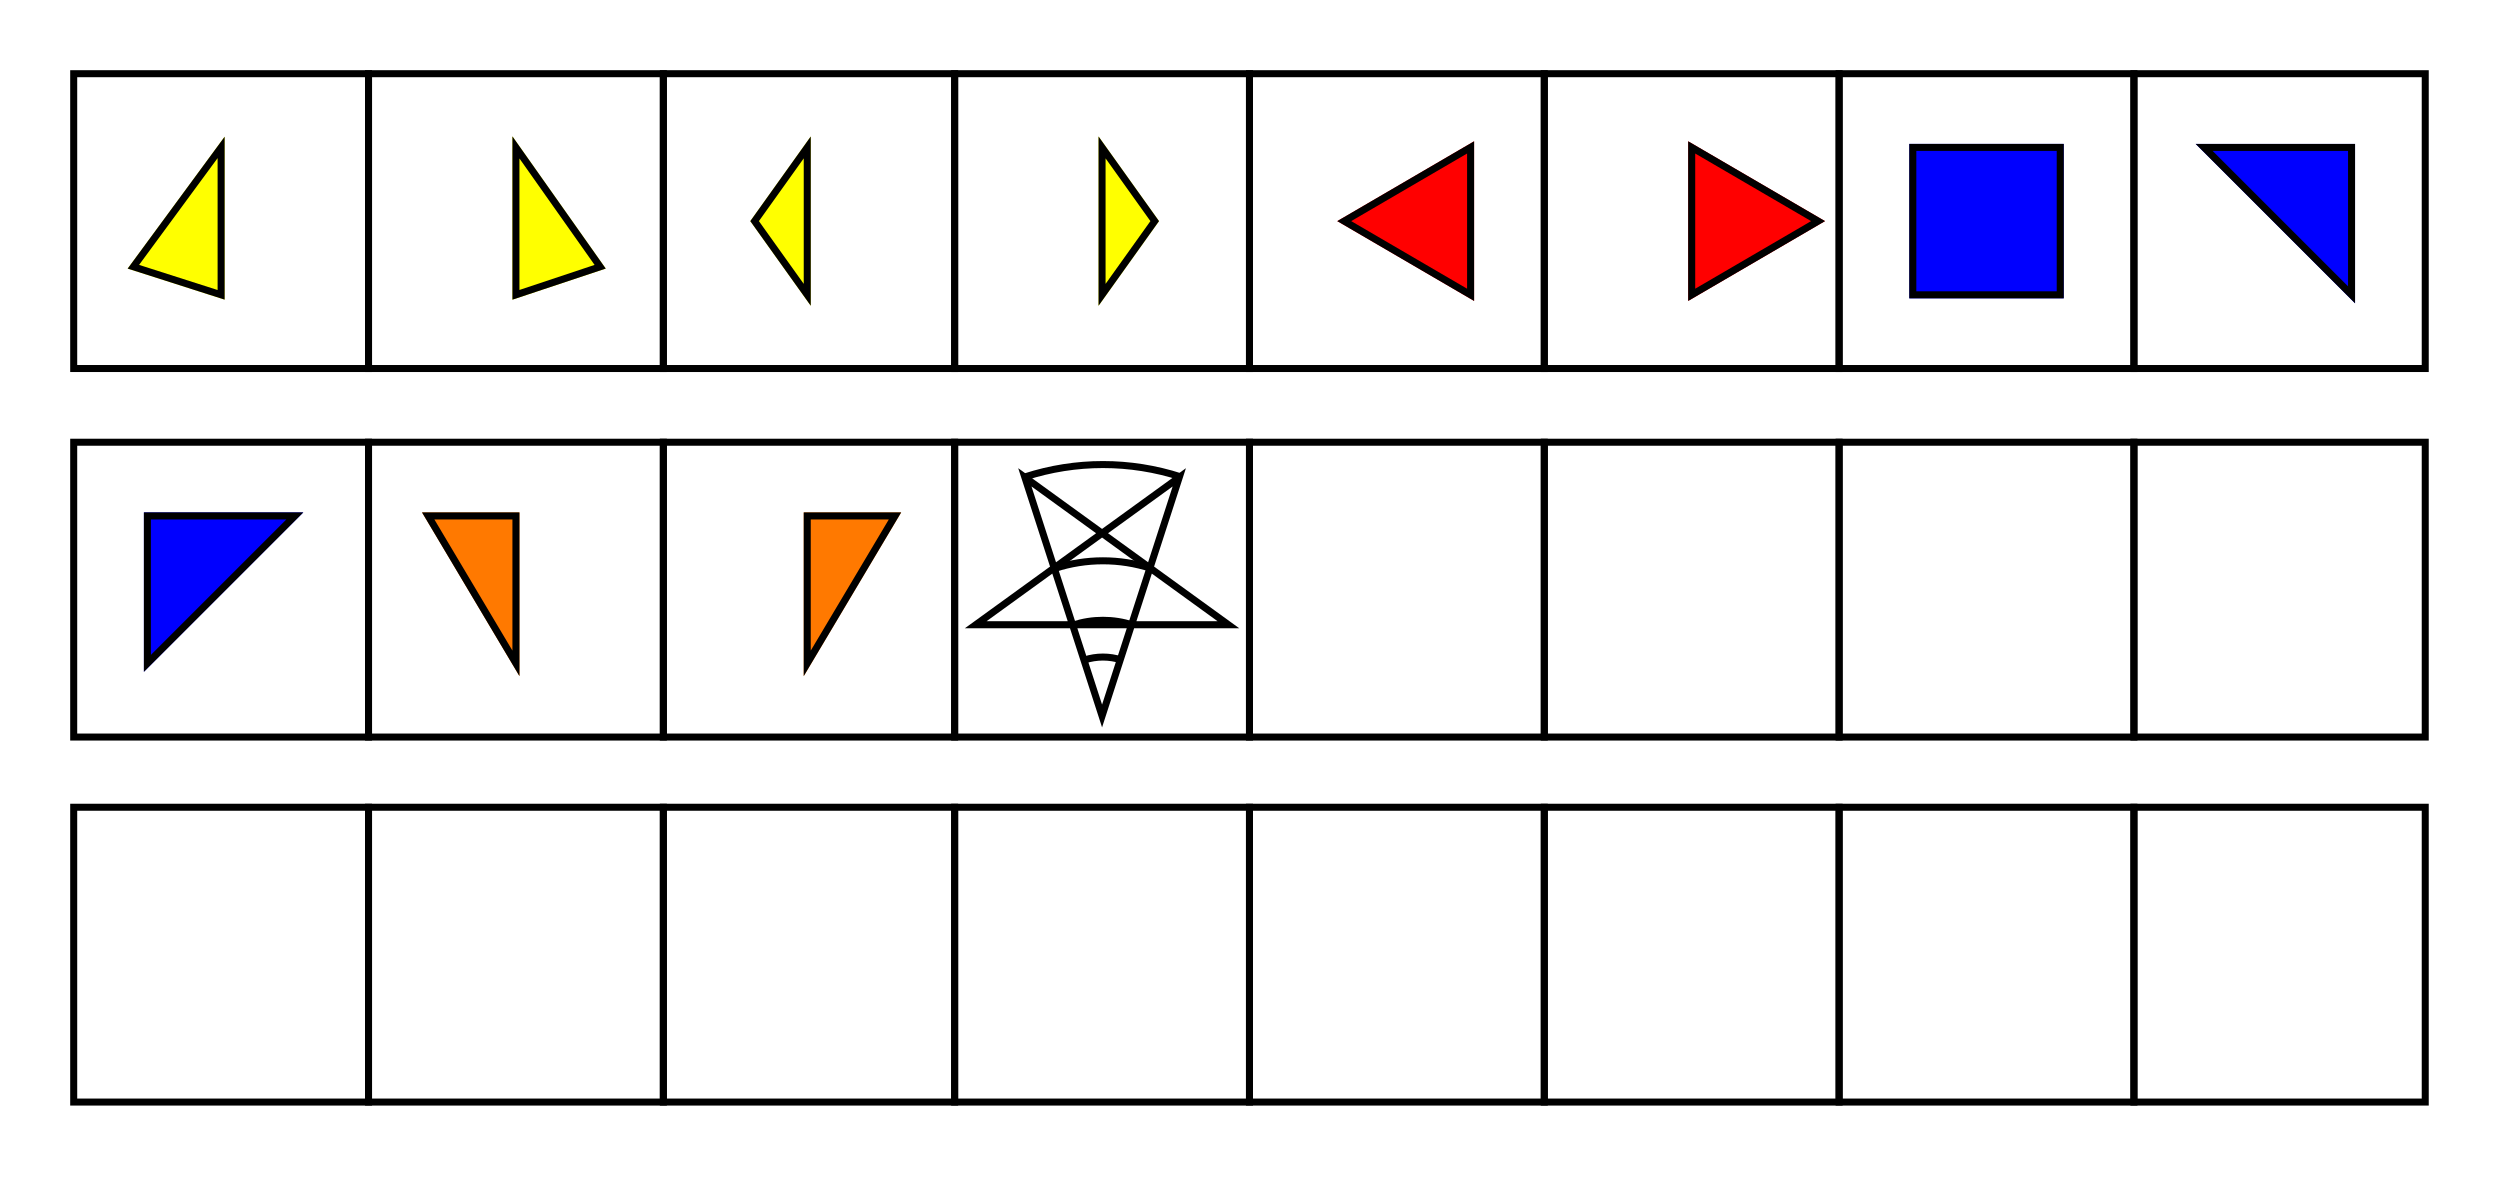
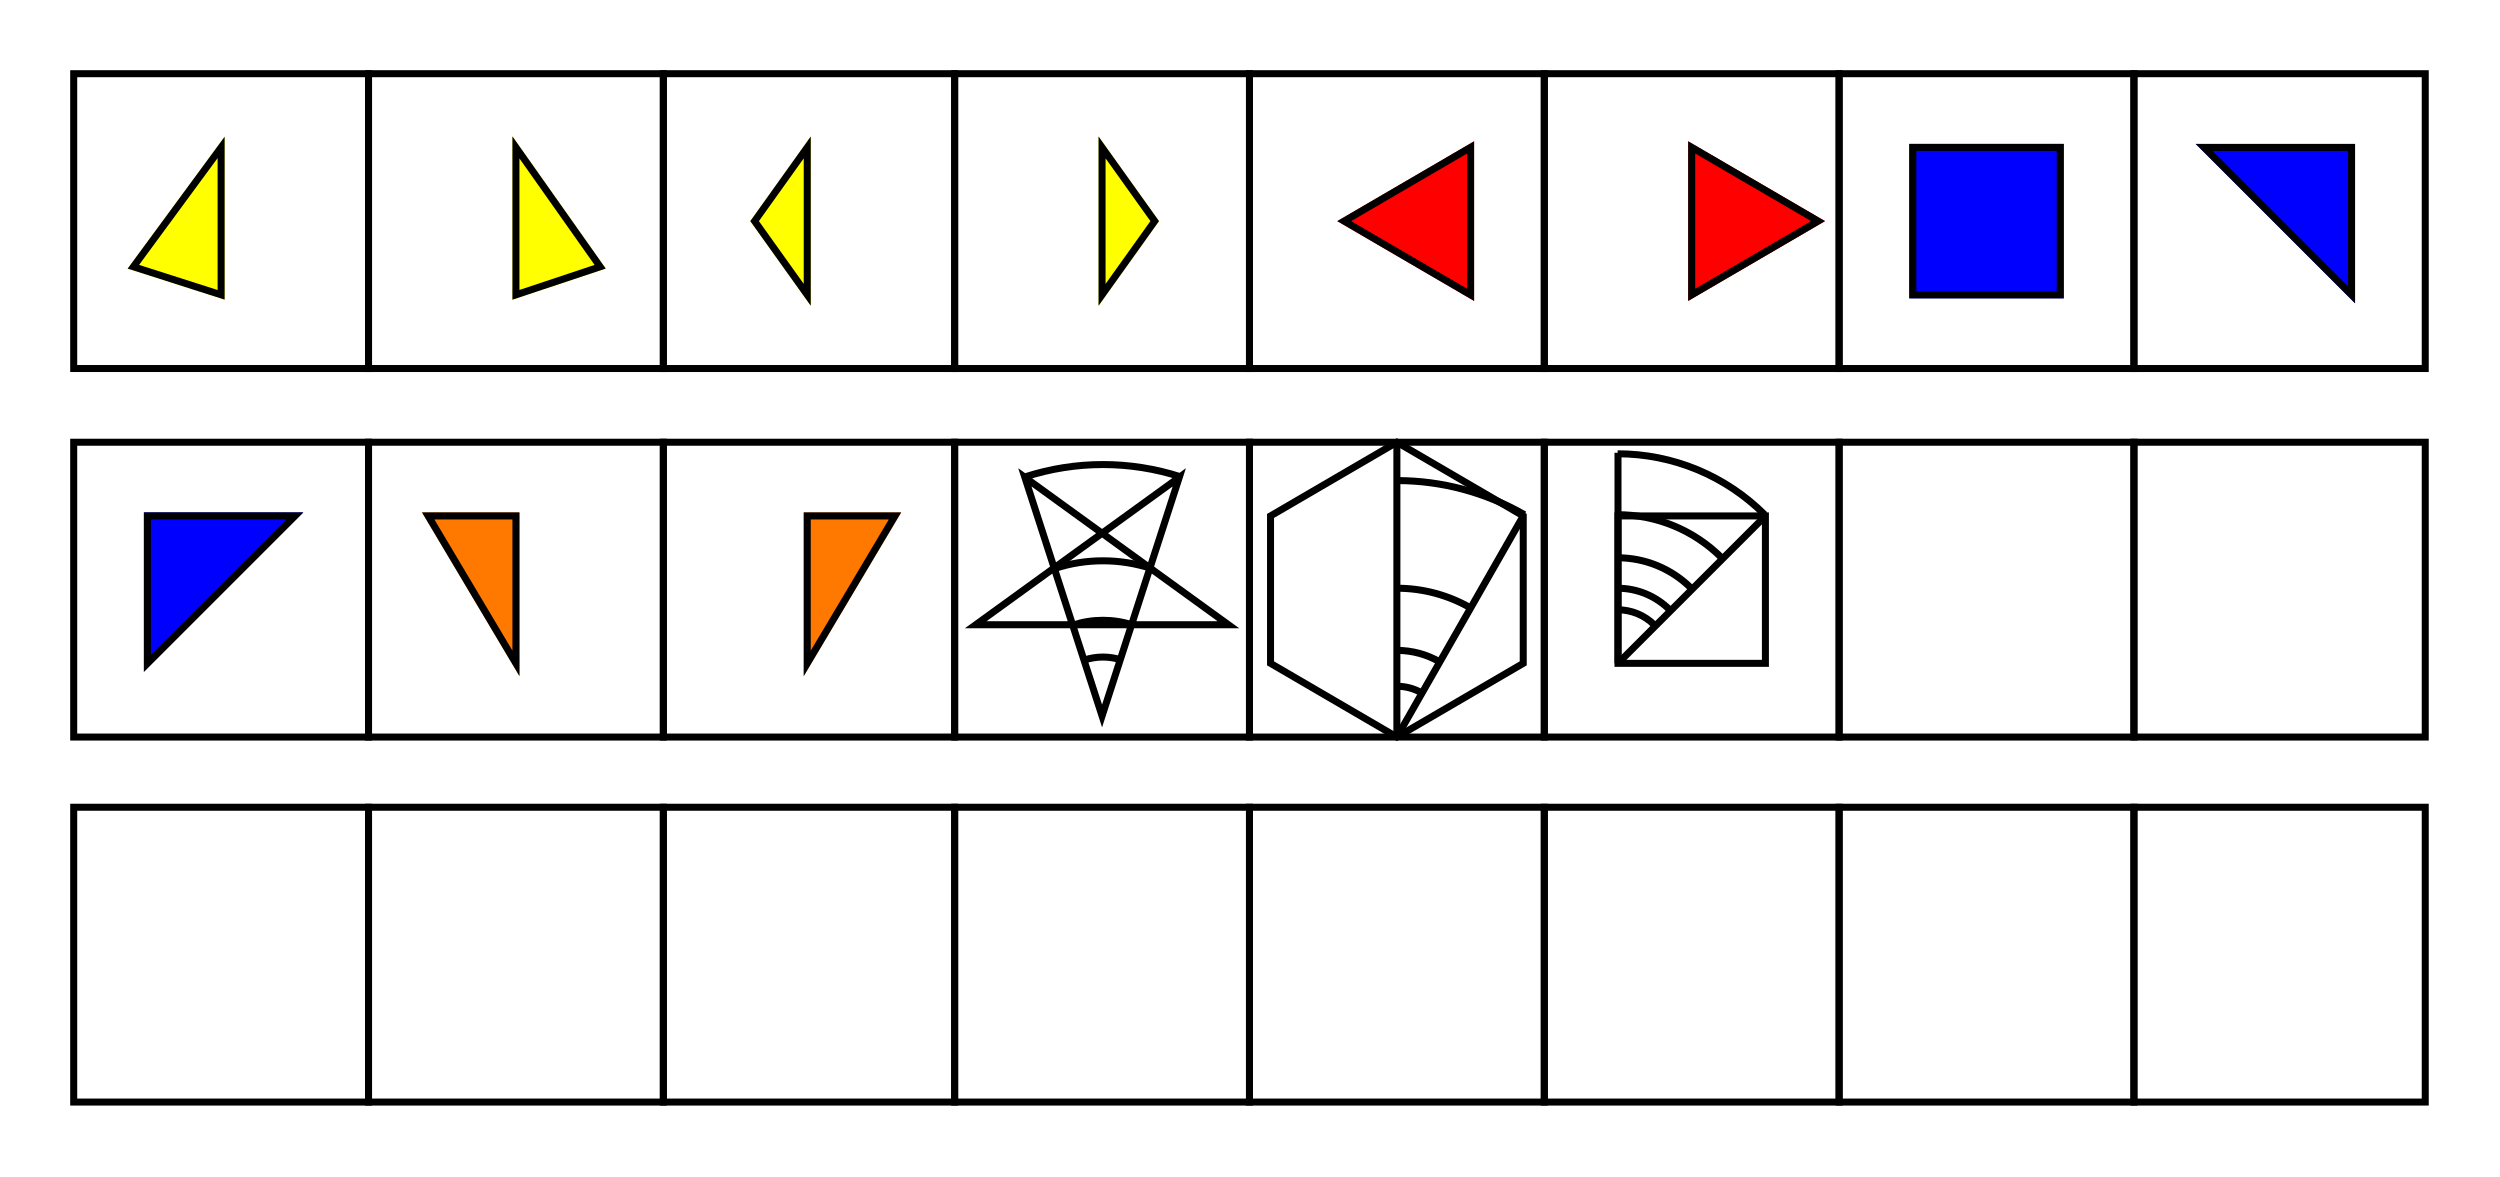
<svg xmlns="http://www.w3.org/2000/svg" width="712.3" height="335.2" viewbox="0 0 712.3 335.2">
  <path d="M105 105 L105 21 L21 21 L21 105 L105 105 Z" stroke="#000000" stroke-width="2" fill="none" />
  <path d="M63 84 L63 42 L38 76 L63 84 Z" stroke="#ffff00" stroke-width="2" fill="#ffff00" />
  <path d="M63 84 L63 42 L38 76 L63 84 Z" stroke="#000000" stroke-width="2" fill="none" />
  <path d="M189 105 L189 21 L105 21 L105 105 L189 105 Z" stroke="#000000" stroke-width="2" fill="none" />
  <path d="M147 84 L147 42 L171 76 L147 84 Z" stroke="#ffff00" stroke-width="2" fill="#ffff00" />
  <path d="M147 84 L147 42 L171 76 L147 84 Z" stroke="#000000" stroke-width="2" fill="none" />
  <path d="M272 105 L272 21 L189 21 L189 105 L272 105 Z" stroke="#000000" stroke-width="2" fill="none" />
  <path d="M230 84 L230 42 L215 63 L230 84 Z" stroke="#ffff00" stroke-width="2" fill="#ffff00" />
  <path d="M230 84 L230 42 L215 63 L230 84 Z" stroke="#000000" stroke-width="2" fill="none" />
  <path d="M356 105 L356 21 L272 21 L272 105 L356 105 Z" stroke="#000000" stroke-width="2" fill="none" />
  <path d="M314 84 L314 42 L329 63 L314 84 Z" stroke="#ffff00" stroke-width="2" fill="#ffff00" />
  <path d="M314 84 L314 42 L329 63 L314 84 Z" stroke="#000000" stroke-width="2" fill="none" />
  <path d="M440 105 L440 21 L356 21 L356 105 L440 105 Z" stroke="#000000" stroke-width="2" fill="none" />
  <path d="M419 84 L419 42 L383 63 L419 84 Z" stroke="#ff0000" stroke-width="2" fill="#ff0000" />
  <path d="M419 84 L419 42 L383 63 L419 84 Z" stroke="#000000" stroke-width="2" fill="none" />
  <path d="M524 105 L524 21 L440 21 L440 105 L524 105 Z" stroke="#000000" stroke-width="2" fill="none" />
  <path d="M482 84 L482 42 L518 63 L482 84 Z" stroke="#ff0000" stroke-width="2" fill="#ff0000" />
  <path d="M482 84 L482 42 L518 63 L482 84 Z" stroke="#000000" stroke-width="2" fill="none" />
  <path d="M608 105 L608 21 L524 21 L524 105 L608 105 Z" stroke="#000000" stroke-width="2" fill="none" />
  <path d="M587 84 L587 42 L545 42 L545 84 L587 84 Z" stroke="#0000ff" stroke-width="2" fill="#0000ff" />
  <path d="M587 84 L587 42 L545 42 L545 84 L587 84 Z" stroke="#000000" stroke-width="2" fill="none" />
  <path d="M691 105 L691 21 L608 21 L608 105 L691 105 Z" stroke="#000000" stroke-width="2" fill="none" />
  <path d="M670 84 L670 42 L628 42 L670 84 Z" stroke="#0000ff" stroke-width="2" fill="#0000ff" />
  <path d="M670 84 L670 42 L628 42 L670 84 Z" stroke="#000000" stroke-width="2" fill="none" />
  <path d="M105 210 L105 126 L21 126 L21 210 L105 210 Z" stroke="#000000" stroke-width="2" fill="none" />
  <path d="M42 189 L42 147 L84 147 L42 189 Z" stroke="#0000ff" stroke-width="2" fill="#0000ff" />
  <path d="M42 189 L42 147 L84 147 L42 189 Z" stroke="#000000" stroke-width="2" fill="none" />
  <path d="M189 210 L189 126 L105 126 L105 210 L189 210 Z" stroke="#000000" stroke-width="2" fill="none" />
  <path d="M147 189 L147 147 L122 147 L147 189 Z" stroke="#ff7900" stroke-width="2" fill="#ff7900" />
  <path d="M147 189 L147 147 L122 147 L147 189 Z" stroke="#000000" stroke-width="2" fill="none" />
  <path d="M272 210 L272 126 L189 126 L189 210 L272 210 Z" stroke="#000000" stroke-width="2" fill="none" />
  <path d="M230 189 L230 147 L255 147 L230 189 Z" stroke="#ff7900" stroke-width="2" fill="#ff7900" />
  <path d="M230 189 L230 147 L255 147 L230 189 Z" stroke="#000000" stroke-width="2" fill="none" />
  <path d="M356 210 L356 126 L272 126 L272 210 L356 210 Z" stroke="#000000" stroke-width="2" fill="none" />
  <path d="M350 178 L278 178 L336 136 L314 204 L292 136 L350 178 Z" stroke="#000000" stroke-width="2" fill="none" />
  <path d="M292.064 135.874           A71.797 71.797 0 0 1 336.436 135.874" fill="none" stroke="#000000" stroke-width="2" />
  <path d="M300.538 161.956           A44.373 44.373 0 0 1 327.962 161.956" fill="none" stroke="#000000" stroke-width="2" />
  <path d="M305.776 178.075           A27.424 27.424 0 0 1 322.724 178.075" fill="none" stroke="#000000" stroke-width="2" />
  <path d="M309.012 188.037           A16.949 16.949 0 0 1 319.488 188.037" fill="none" stroke="#000000" stroke-width="2" />
  <path d="M440 210 L440 126 L356 126 L356 210 L440 210 Z" stroke="#000000" stroke-width="2" fill="none" />
+   <path d="M398 126 L434 147 L434 189 L398 210 L362 189 L362 147 L398 126 Z" stroke="#000000" stroke-width="2" fill="none" />
+   <line x1="398" y1="210" x2="398" y2="126" style="stroke:#000000;stroke-width:2" />
+   <line x1="398" y1="210" x2="434" y2="147" style="stroke:#000000;stroke-width:2" />
+   <path d="M398.05 136.927           A72.573 72.573 0 0 1 434.336 146.65" fill="none" stroke="#000000" stroke-width="2" />
+   <path d="M398.05 167.6           A41.9 41.9 0 0 1 419 173.214" fill="none" stroke="#000000" stroke-width="2" />
+   <path d="M398.05 185.309           A24.191 24.191 0 0 1 410.145 188.55" fill="none" stroke="#000000" stroke-width="2" />
+   <path d="M398.05 195.533           A13.967 13.967 0 0 1 405.033 197.405" fill="none" stroke="#000000" stroke-width="2" />
  <path d="M524 210 L524 126 L440 126 L440 210 L524 210 Z" stroke="#000000" stroke-width="2" fill="none" />
+   <path d="M503 189 L503 147 L461 147 L461 189 L503 189 Z" stroke="#000000" stroke-width="2" fill="none" />
+   <line x1="461" y1="189" x2="503" y2="147" style="stroke:#000000;stroke-width:2" />
+   <path d="M460.9 129.294           A59.256 59.256 0 0 1 502.8 146.65" fill="none" stroke="#000000" stroke-width="2" />
+   <path d="M460.9 146.65           A41.9 41.9 0 0 1 490.528 158.922" fill="none" stroke="#000000" stroke-width="2" />
+   <path d="M460.9 158.922           A29.628 29.628 0 0 1 481.85 167.6" fill="none" stroke="#000000" stroke-width="2" />
+   <path d="M460.9 167.6           A20.95 20.95 0 0 1 475.714 173.736" fill="none" stroke="#000000" stroke-width="2" />
+   <path d="M460.9 173.736           A14.814 14.814 0 0 1 471.375 178.075" fill="none" stroke="#000000" stroke-width="2" />
+   <line x1="461" y1="189" x2="461" y2="129" style="stroke:#000000;stroke-width:2" />
  <path d="M608 210 L608 126 L524 126 L524 210 L608 210 Z" stroke="#000000" stroke-width="2" fill="none" />
  <path d="M691 210 L691 126 L608 126 L608 210 L691 210 Z" stroke="#000000" stroke-width="2" fill="none" />
  <path d="M105 314 L105 230 L21 230 L21 314 L105 314 Z" stroke="#000000" stroke-width="2" fill="none" />
  <path d="M189 314 L189 230 L105 230 L105 314 L189 314 Z" stroke="#000000" stroke-width="2" fill="none" />
  <path d="M272 314 L272 230 L189 230 L189 314 L272 314 Z" stroke="#000000" stroke-width="2" fill="none" />
  <path d="M356 314 L356 230 L272 230 L272 314 L356 314 Z" stroke="#000000" stroke-width="2" fill="none" />
  <path d="M440 314 L440 230 L356 230 L356 314 L440 314 Z" stroke="#000000" stroke-width="2" fill="none" />
  <path d="M524 314 L524 230 L440 230 L440 314 L524 314 Z" stroke="#000000" stroke-width="2" fill="none" />
  <path d="M608 314 L608 230 L524 230 L524 314 L608 314 Z" stroke="#000000" stroke-width="2" fill="none" />
  <path d="M691 314 L691 230 L608 230 L608 314 L691 314 Z" stroke="#000000" stroke-width="2" fill="none" />
</svg>
